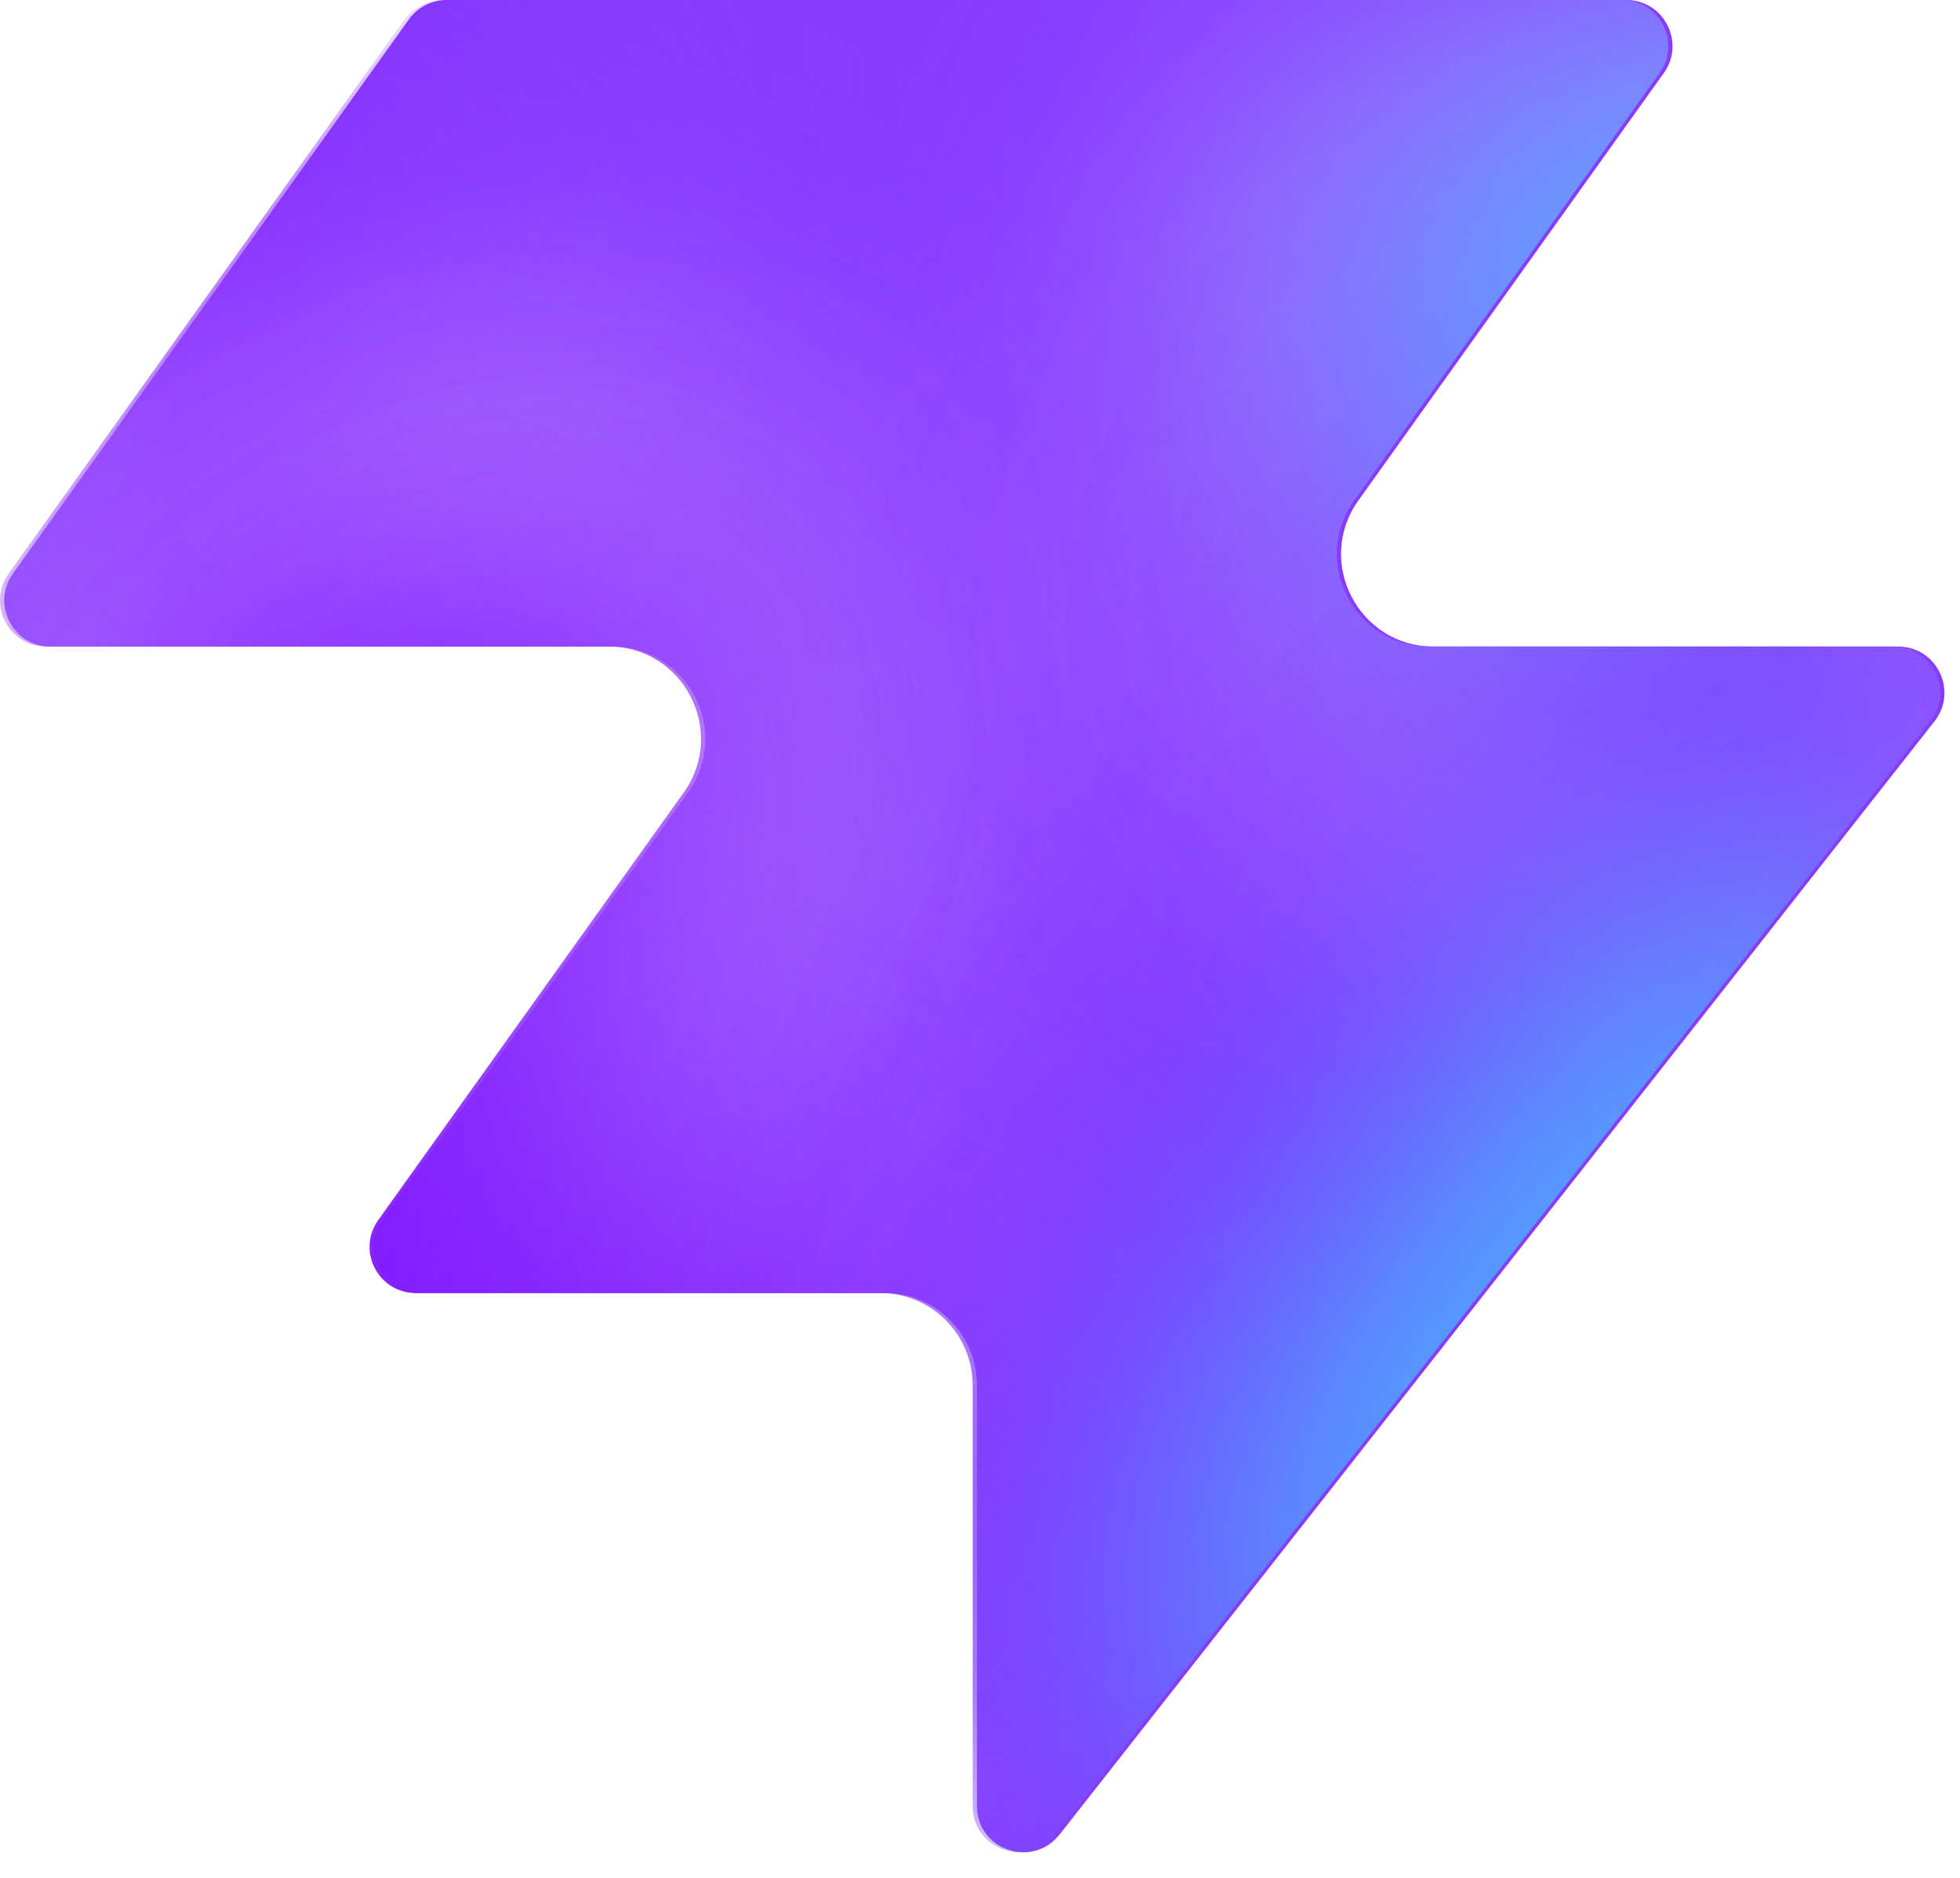
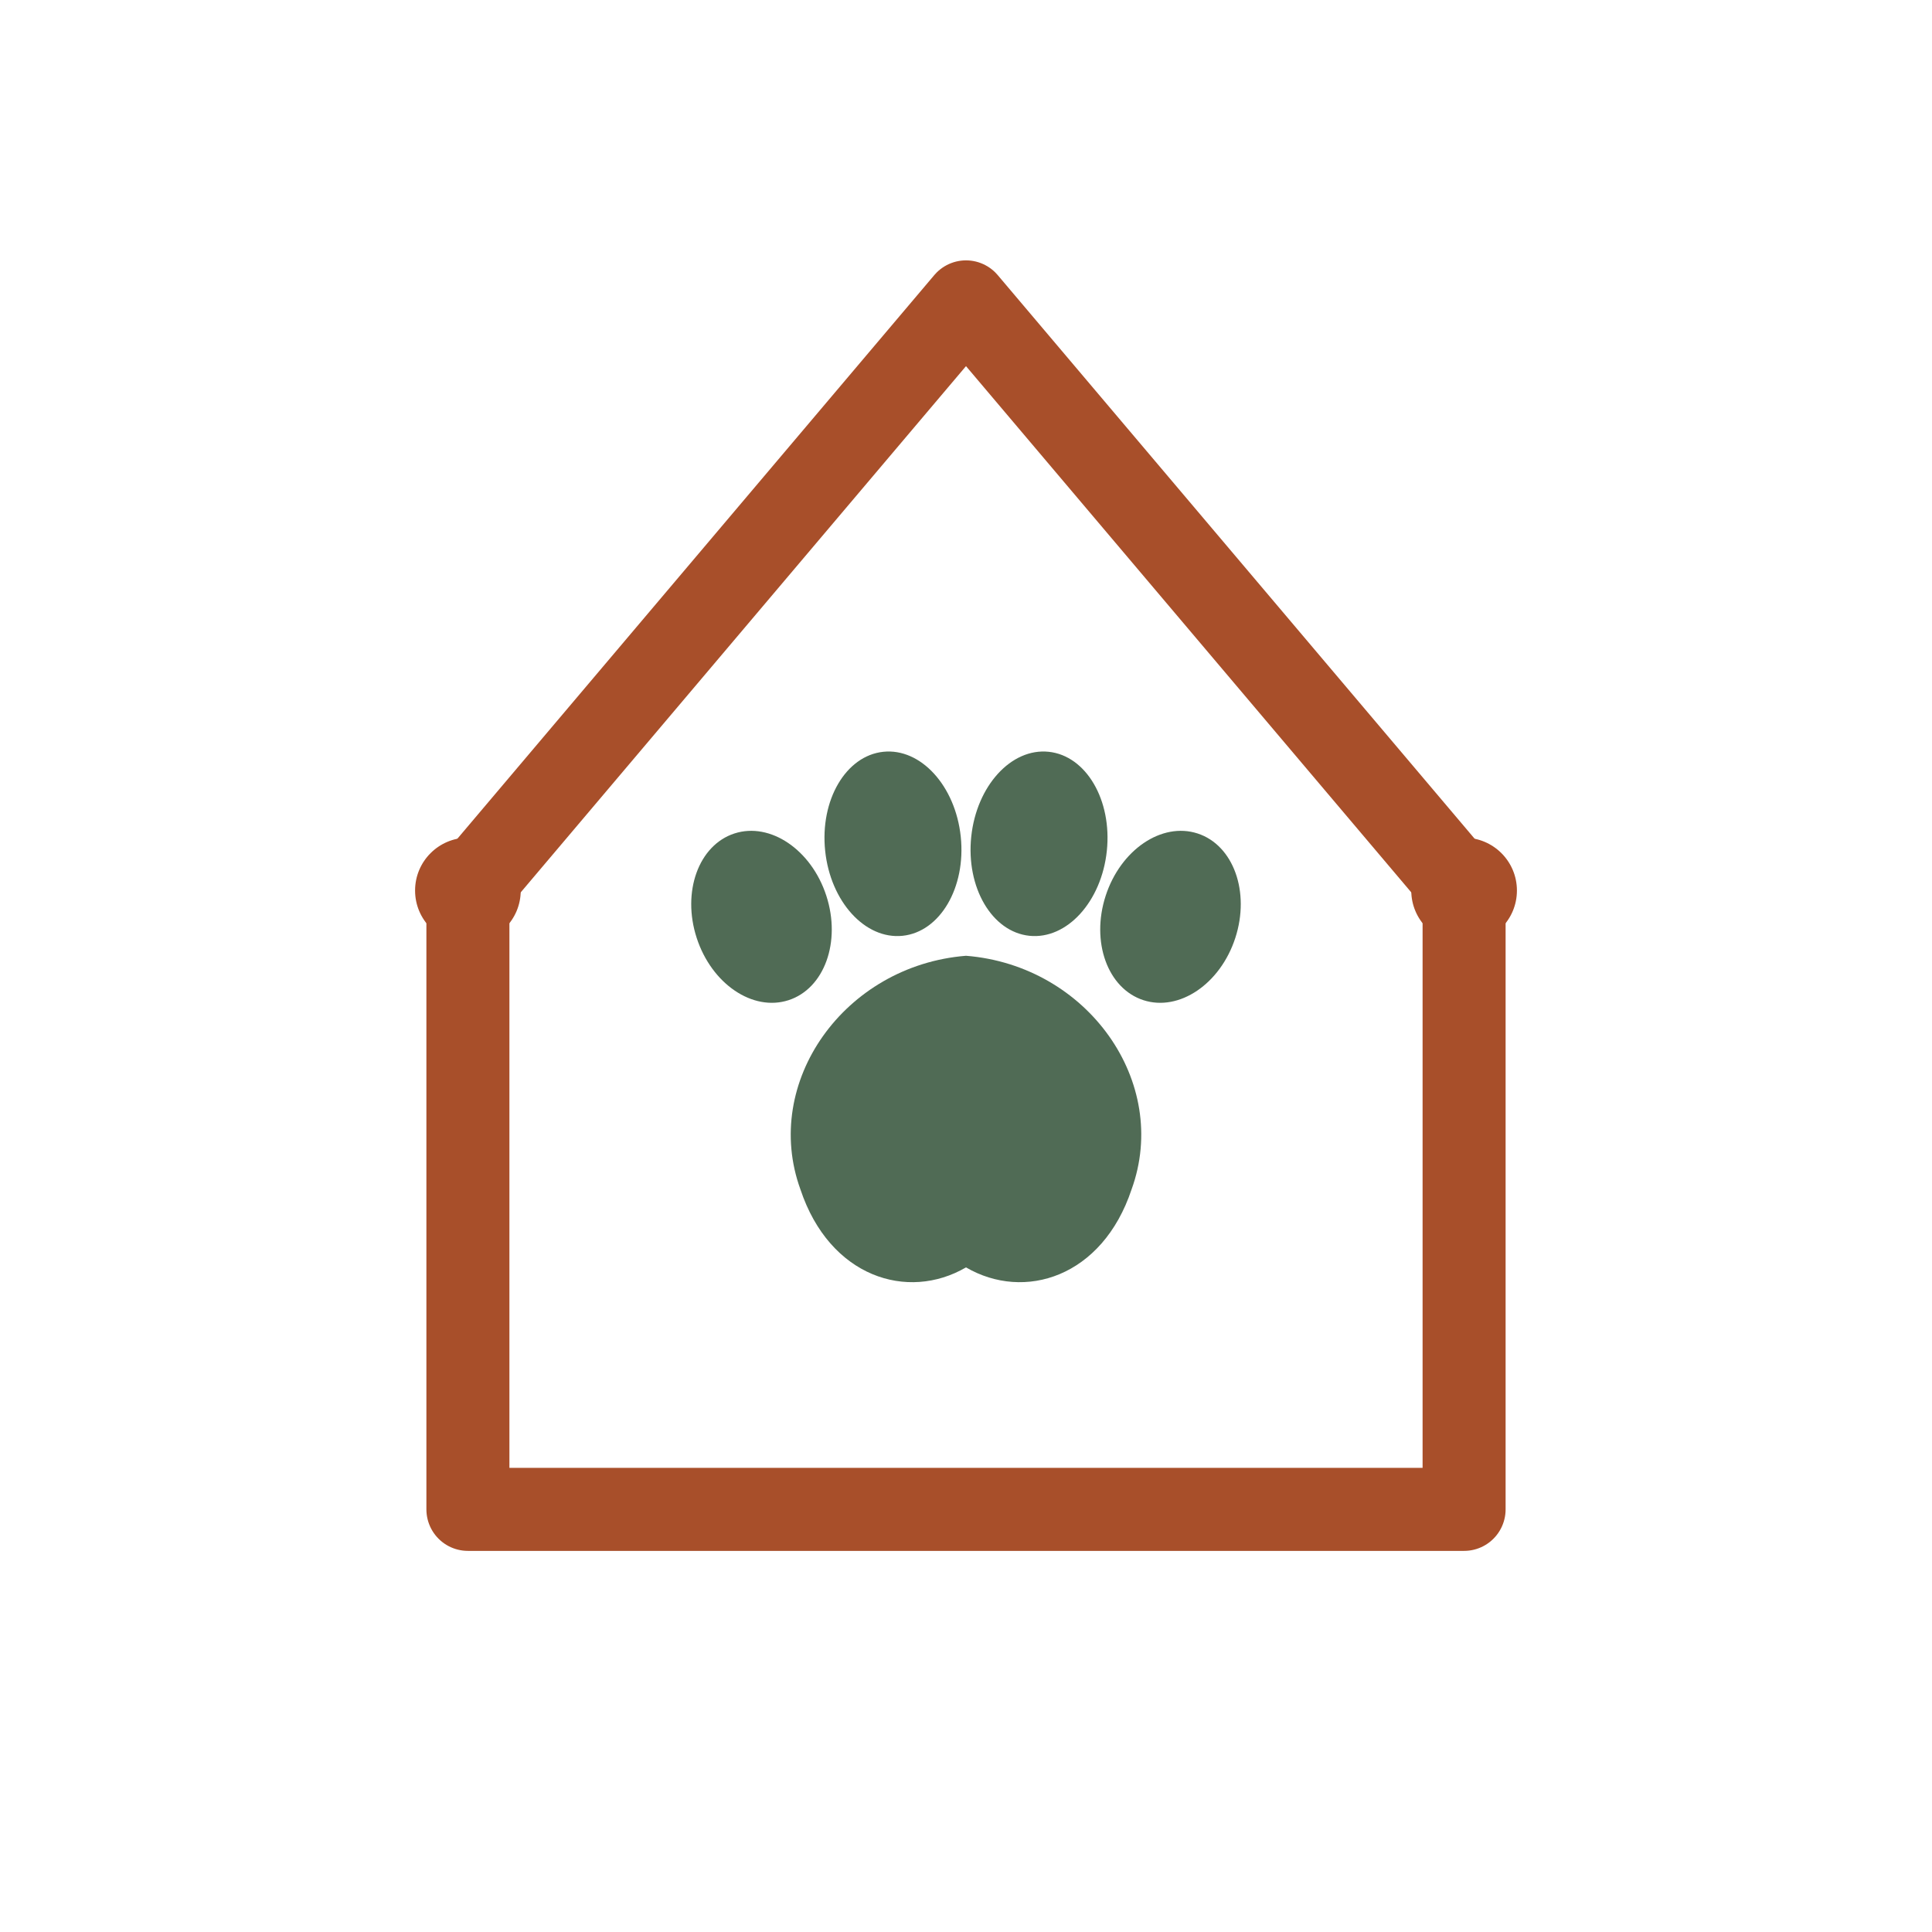
- <svg xmlns="http://www.w3.org/2000/svg" width="48" height="46" fill="none" viewBox="0 0 48 46">
-   <path fill="#863bff" d="M25.946 44.938c-.664.845-2.021.375-2.021-.698V33.937a2.26 2.26 0 0 0-2.262-2.262H10.287c-.92 0-1.456-1.04-.92-1.788l7.48-10.471c1.07-1.497 0-3.578-1.842-3.578H1.237c-.92 0-1.456-1.04-.92-1.788L10.013.474c.214-.297.556-.474.92-.474h28.894c.92 0 1.456 1.04.92 1.788l-7.48 10.471c-1.07 1.498 0 3.579 1.842 3.579h11.377c.943 0 1.473 1.088.89 1.83L25.947 44.94z" style="fill:#863bff;fill:color(display-p3 .525 .23 1);fill-opacity:1" />
-   <mask id="a" width="48" height="46" x="0" y="0" maskUnits="userSpaceOnUse" style="mask-type:alpha">
-     <path fill="#000" d="M25.842 44.938c-.664.844-2.021.375-2.021-.698V33.937a2.26 2.26 0 0 0-2.262-2.262H10.183c-.92 0-1.456-1.04-.92-1.788l7.48-10.471c1.07-1.498 0-3.579-1.842-3.579H1.133c-.92 0-1.456-1.04-.92-1.787L9.91.473c.214-.297.556-.474.92-.474h28.894c.92 0 1.456 1.04.92 1.788l-7.48 10.471c-1.07 1.498 0 3.578 1.842 3.578h11.377c.943 0 1.473 1.088.89 1.832L25.843 44.94z" style="fill:#000;fill-opacity:1" />
-   </mask>
-   <g mask="url(#a)">
-     <g filter="url(#b)">
-       <ellipse cx="5.508" cy="14.704" fill="#ede6ff" rx="5.508" ry="14.704" style="fill:#ede6ff;fill:color(display-p3 .927 .903 1);fill-opacity:1" transform="matrix(.00324 1 1 -.00324 -4.47 31.516)" />
-     </g>
-     <g filter="url(#c)">
-       <ellipse cx="10.399" cy="29.851" fill="#ede6ff" rx="10.399" ry="29.851" style="fill:#ede6ff;fill:color(display-p3 .927 .903 1);fill-opacity:1" transform="matrix(.00324 1 1 -.00324 -39.328 7.883)" />
-     </g>
-     <g filter="url(#d)">
-       <ellipse cx="5.508" cy="30.487" fill="#7e14ff" rx="5.508" ry="30.487" style="fill:#7e14ff;fill:color(display-p3 .492 .077 1);fill-opacity:1" transform="rotate(89.814 -25.913 -14.639)scale(1 -1)" />
-     </g>
-     <g filter="url(#e)">
-       <ellipse cx="5.508" cy="30.599" fill="#7e14ff" rx="5.508" ry="30.599" style="fill:#7e14ff;fill:color(display-p3 .492 .077 1);fill-opacity:1" transform="rotate(89.814 -32.644 -3.334)scale(1 -1)" />
-     </g>
-     <g filter="url(#f)">
-       <ellipse cx="5.508" cy="30.599" fill="#7e14ff" rx="5.508" ry="30.599" style="fill:#7e14ff;fill:color(display-p3 .492 .077 1);fill-opacity:1" transform="matrix(.00324 1 1 -.00324 -34.34 30.47)" />
-     </g>
-     <g filter="url(#g)">
-       <ellipse cx="14.072" cy="22.078" fill="#ede6ff" rx="14.072" ry="22.078" style="fill:#ede6ff;fill:color(display-p3 .927 .903 1);fill-opacity:1" transform="rotate(93.35 24.506 48.493)scale(-1 1)" />
-     </g>
-     <g filter="url(#h)">
-       <ellipse cx="3.47" cy="21.501" fill="#7e14ff" rx="3.47" ry="21.501" style="fill:#7e14ff;fill:color(display-p3 .492 .077 1);fill-opacity:1" transform="rotate(89.009 28.708 47.59)scale(-1 1)" />
-     </g>
-     <g filter="url(#i)">
-       <ellipse cx="3.47" cy="21.501" fill="#7e14ff" rx="3.47" ry="21.501" style="fill:#7e14ff;fill:color(display-p3 .492 .077 1);fill-opacity:1" transform="rotate(89.009 28.708 47.59)scale(-1 1)" />
-     </g>
-     <g filter="url(#j)">
-       <ellipse cx=".387" cy="8.972" fill="#7e14ff" rx="4.407" ry="29.108" style="fill:#7e14ff;fill:color(display-p3 .492 .077 1);fill-opacity:1" transform="rotate(39.51 .387 8.972)" />
-     </g>
-     <g filter="url(#k)">
-       <ellipse cx="47.523" cy="-6.092" fill="#7e14ff" rx="4.407" ry="29.108" style="fill:#7e14ff;fill:color(display-p3 .492 .077 1);fill-opacity:1" transform="rotate(37.892 47.523 -6.092)" />
-     </g>
-     <g filter="url(#l)">
-       <ellipse cx="41.412" cy="6.333" fill="#47bfff" rx="5.971" ry="9.665" style="fill:#47bfff;fill:color(display-p3 .28 .748 1);fill-opacity:1" transform="rotate(37.892 41.412 6.333)" />
-     </g>
-     <g filter="url(#m)">
-       <ellipse cx="-1.879" cy="38.332" fill="#7e14ff" rx="4.407" ry="29.108" style="fill:#7e14ff;fill:color(display-p3 .492 .077 1);fill-opacity:1" transform="rotate(37.892 -1.88 38.332)" />
-     </g>
-     <g filter="url(#n)">
-       <ellipse cx="-1.879" cy="38.332" fill="#7e14ff" rx="4.407" ry="29.108" style="fill:#7e14ff;fill:color(display-p3 .492 .077 1);fill-opacity:1" transform="rotate(37.892 -1.88 38.332)" />
-     </g>
-     <g filter="url(#o)">
-       <ellipse cx="35.651" cy="29.907" fill="#7e14ff" rx="4.407" ry="29.108" style="fill:#7e14ff;fill:color(display-p3 .492 .077 1);fill-opacity:1" transform="rotate(37.892 35.651 29.907)" />
-     </g>
-     <g filter="url(#p)">
-       <ellipse cx="38.418" cy="32.4" fill="#47bfff" rx="5.971" ry="15.297" style="fill:#47bfff;fill:color(display-p3 .28 .748 1);fill-opacity:1" transform="rotate(37.892 38.418 32.4)" />
-     </g>
+ <svg xmlns="http://www.w3.org/2000/svg" width="1024" height="1024" viewBox="0 0 1024 1024">
+   <g>
+     <path d="M 248.0,472.0                L 512.0,160.0                L 776.0,472.0                V 800.0                H 248.0                Z" fill="none" stroke="#A84F2A" stroke-width="44.0" stroke-linecap="round" stroke-linejoin="round" />
+     <circle cx="248.0" cy="472.0" r="28" fill="#A84F2A" />
+     <circle cx="776.0" cy="472.0" r="28" fill="#A84F2A" />
+     <path d="M 424.258,630.452 C 403.613,573.677 447.484,511.742 512.0,506.581 C 576.516,511.742 620.387,573.677 599.742,630.452 C 584.258,676.903 542.968,689.806 512.0,671.742 C 481.032,689.806 439.742,676.903 424.258,630.452 Z" fill="#506B55" />
+     <ellipse cx="403.613" cy="485.935" rx="36.129" ry="46.452" fill="#506B55" transform="rotate(-18 403.6129 485.9355)" />
+     <ellipse cx="473.29" cy="447.226" rx="36.129" ry="49.032" fill="#506B55" transform="rotate(-6 473.2903 447.2258)" />
+     <ellipse cx="550.71" cy="447.226" rx="36.129" ry="49.032" fill="#506B55" transform="rotate(6 550.7097 447.2258)" />
+     <ellipse cx="620.387" cy="485.935" rx="36.129" ry="46.452" fill="#506B55" transform="rotate(18 620.3871 485.9355)" />
  </g>
-   <defs>
-     <filter id="b" width="60.045" height="41.654" x="-19.77" y="16.149" color-interpolation-filters="sRGB" filterUnits="userSpaceOnUse">
-       <feFlood flood-opacity="0" result="BackgroundImageFix" />
-       <feBlend in="SourceGraphic" in2="BackgroundImageFix" result="shape" />
-       <feGaussianBlur result="effect1_foregroundBlur_2002_17158" stdDeviation="7.659" />
-     </filter>
-     <filter id="c" width="90.34" height="51.437" x="-54.613" y="-7.533" color-interpolation-filters="sRGB" filterUnits="userSpaceOnUse">
-       <feFlood flood-opacity="0" result="BackgroundImageFix" />
-       <feBlend in="SourceGraphic" in2="BackgroundImageFix" result="shape" />
-       <feGaussianBlur result="effect1_foregroundBlur_2002_17158" stdDeviation="7.659" />
-     </filter>
-     <filter id="d" width="79.355" height="29.4" x="-49.64" y="2.03" color-interpolation-filters="sRGB" filterUnits="userSpaceOnUse">
-       <feFlood flood-opacity="0" result="BackgroundImageFix" />
-       <feBlend in="SourceGraphic" in2="BackgroundImageFix" result="shape" />
-       <feGaussianBlur result="effect1_foregroundBlur_2002_17158" stdDeviation="4.596" />
-     </filter>
-     <filter id="e" width="79.579" height="29.4" x="-45.045" y="20.029" color-interpolation-filters="sRGB" filterUnits="userSpaceOnUse">
-       <feFlood flood-opacity="0" result="BackgroundImageFix" />
-       <feBlend in="SourceGraphic" in2="BackgroundImageFix" result="shape" />
-       <feGaussianBlur result="effect1_foregroundBlur_2002_17158" stdDeviation="4.596" />
-     </filter>
-     <filter id="f" width="79.579" height="29.4" x="-43.513" y="21.178" color-interpolation-filters="sRGB" filterUnits="userSpaceOnUse">
-       <feFlood flood-opacity="0" result="BackgroundImageFix" />
-       <feBlend in="SourceGraphic" in2="BackgroundImageFix" result="shape" />
-       <feGaussianBlur result="effect1_foregroundBlur_2002_17158" stdDeviation="4.596" />
-     </filter>
-     <filter id="g" width="74.749" height="58.852" x="15.756" y="-17.901" color-interpolation-filters="sRGB" filterUnits="userSpaceOnUse">
-       <feFlood flood-opacity="0" result="BackgroundImageFix" />
-       <feBlend in="SourceGraphic" in2="BackgroundImageFix" result="shape" />
-       <feGaussianBlur result="effect1_foregroundBlur_2002_17158" stdDeviation="7.659" />
-     </filter>
-     <filter id="h" width="61.377" height="25.362" x="23.548" y="2.284" color-interpolation-filters="sRGB" filterUnits="userSpaceOnUse">
-       <feFlood flood-opacity="0" result="BackgroundImageFix" />
-       <feBlend in="SourceGraphic" in2="BackgroundImageFix" result="shape" />
-       <feGaussianBlur result="effect1_foregroundBlur_2002_17158" stdDeviation="4.596" />
-     </filter>
-     <filter id="i" width="61.377" height="25.362" x="23.548" y="2.284" color-interpolation-filters="sRGB" filterUnits="userSpaceOnUse">
-       <feFlood flood-opacity="0" result="BackgroundImageFix" />
-       <feBlend in="SourceGraphic" in2="BackgroundImageFix" result="shape" />
-       <feGaussianBlur result="effect1_foregroundBlur_2002_17158" stdDeviation="4.596" />
-     </filter>
-     <filter id="j" width="56.045" height="63.649" x="-27.636" y="-22.853" color-interpolation-filters="sRGB" filterUnits="userSpaceOnUse">
-       <feFlood flood-opacity="0" result="BackgroundImageFix" />
-       <feBlend in="SourceGraphic" in2="BackgroundImageFix" result="shape" />
-       <feGaussianBlur result="effect1_foregroundBlur_2002_17158" stdDeviation="4.596" />
-     </filter>
-     <filter id="k" width="54.814" height="64.646" x="20.116" y="-38.415" color-interpolation-filters="sRGB" filterUnits="userSpaceOnUse">
-       <feFlood flood-opacity="0" result="BackgroundImageFix" />
-       <feBlend in="SourceGraphic" in2="BackgroundImageFix" result="shape" />
-       <feGaussianBlur result="effect1_foregroundBlur_2002_17158" stdDeviation="4.596" />
-     </filter>
-     <filter id="l" width="33.541" height="35.313" x="24.641" y="-11.323" color-interpolation-filters="sRGB" filterUnits="userSpaceOnUse">
-       <feFlood flood-opacity="0" result="BackgroundImageFix" />
-       <feBlend in="SourceGraphic" in2="BackgroundImageFix" result="shape" />
-       <feGaussianBlur result="effect1_foregroundBlur_2002_17158" stdDeviation="4.596" />
-     </filter>
-     <filter id="m" width="54.814" height="64.646" x="-29.286" y="6.009" color-interpolation-filters="sRGB" filterUnits="userSpaceOnUse">
-       <feFlood flood-opacity="0" result="BackgroundImageFix" />
-       <feBlend in="SourceGraphic" in2="BackgroundImageFix" result="shape" />
-       <feGaussianBlur result="effect1_foregroundBlur_2002_17158" stdDeviation="4.596" />
-     </filter>
-     <filter id="n" width="54.814" height="64.646" x="-29.286" y="6.009" color-interpolation-filters="sRGB" filterUnits="userSpaceOnUse">
-       <feFlood flood-opacity="0" result="BackgroundImageFix" />
-       <feBlend in="SourceGraphic" in2="BackgroundImageFix" result="shape" />
-       <feGaussianBlur result="effect1_foregroundBlur_2002_17158" stdDeviation="4.596" />
-     </filter>
-     <filter id="o" width="54.814" height="64.646" x="8.244" y="-2.416" color-interpolation-filters="sRGB" filterUnits="userSpaceOnUse">
-       <feFlood flood-opacity="0" result="BackgroundImageFix" />
-       <feBlend in="SourceGraphic" in2="BackgroundImageFix" result="shape" />
-       <feGaussianBlur result="effect1_foregroundBlur_2002_17158" stdDeviation="4.596" />
-     </filter>
-     <filter id="p" width="39.409" height="43.623" x="18.713" y="10.588" color-interpolation-filters="sRGB" filterUnits="userSpaceOnUse">
-       <feFlood flood-opacity="0" result="BackgroundImageFix" />
-       <feBlend in="SourceGraphic" in2="BackgroundImageFix" result="shape" />
-       <feGaussianBlur result="effect1_foregroundBlur_2002_17158" stdDeviation="4.596" />
-     </filter>
-   </defs>
</svg>
